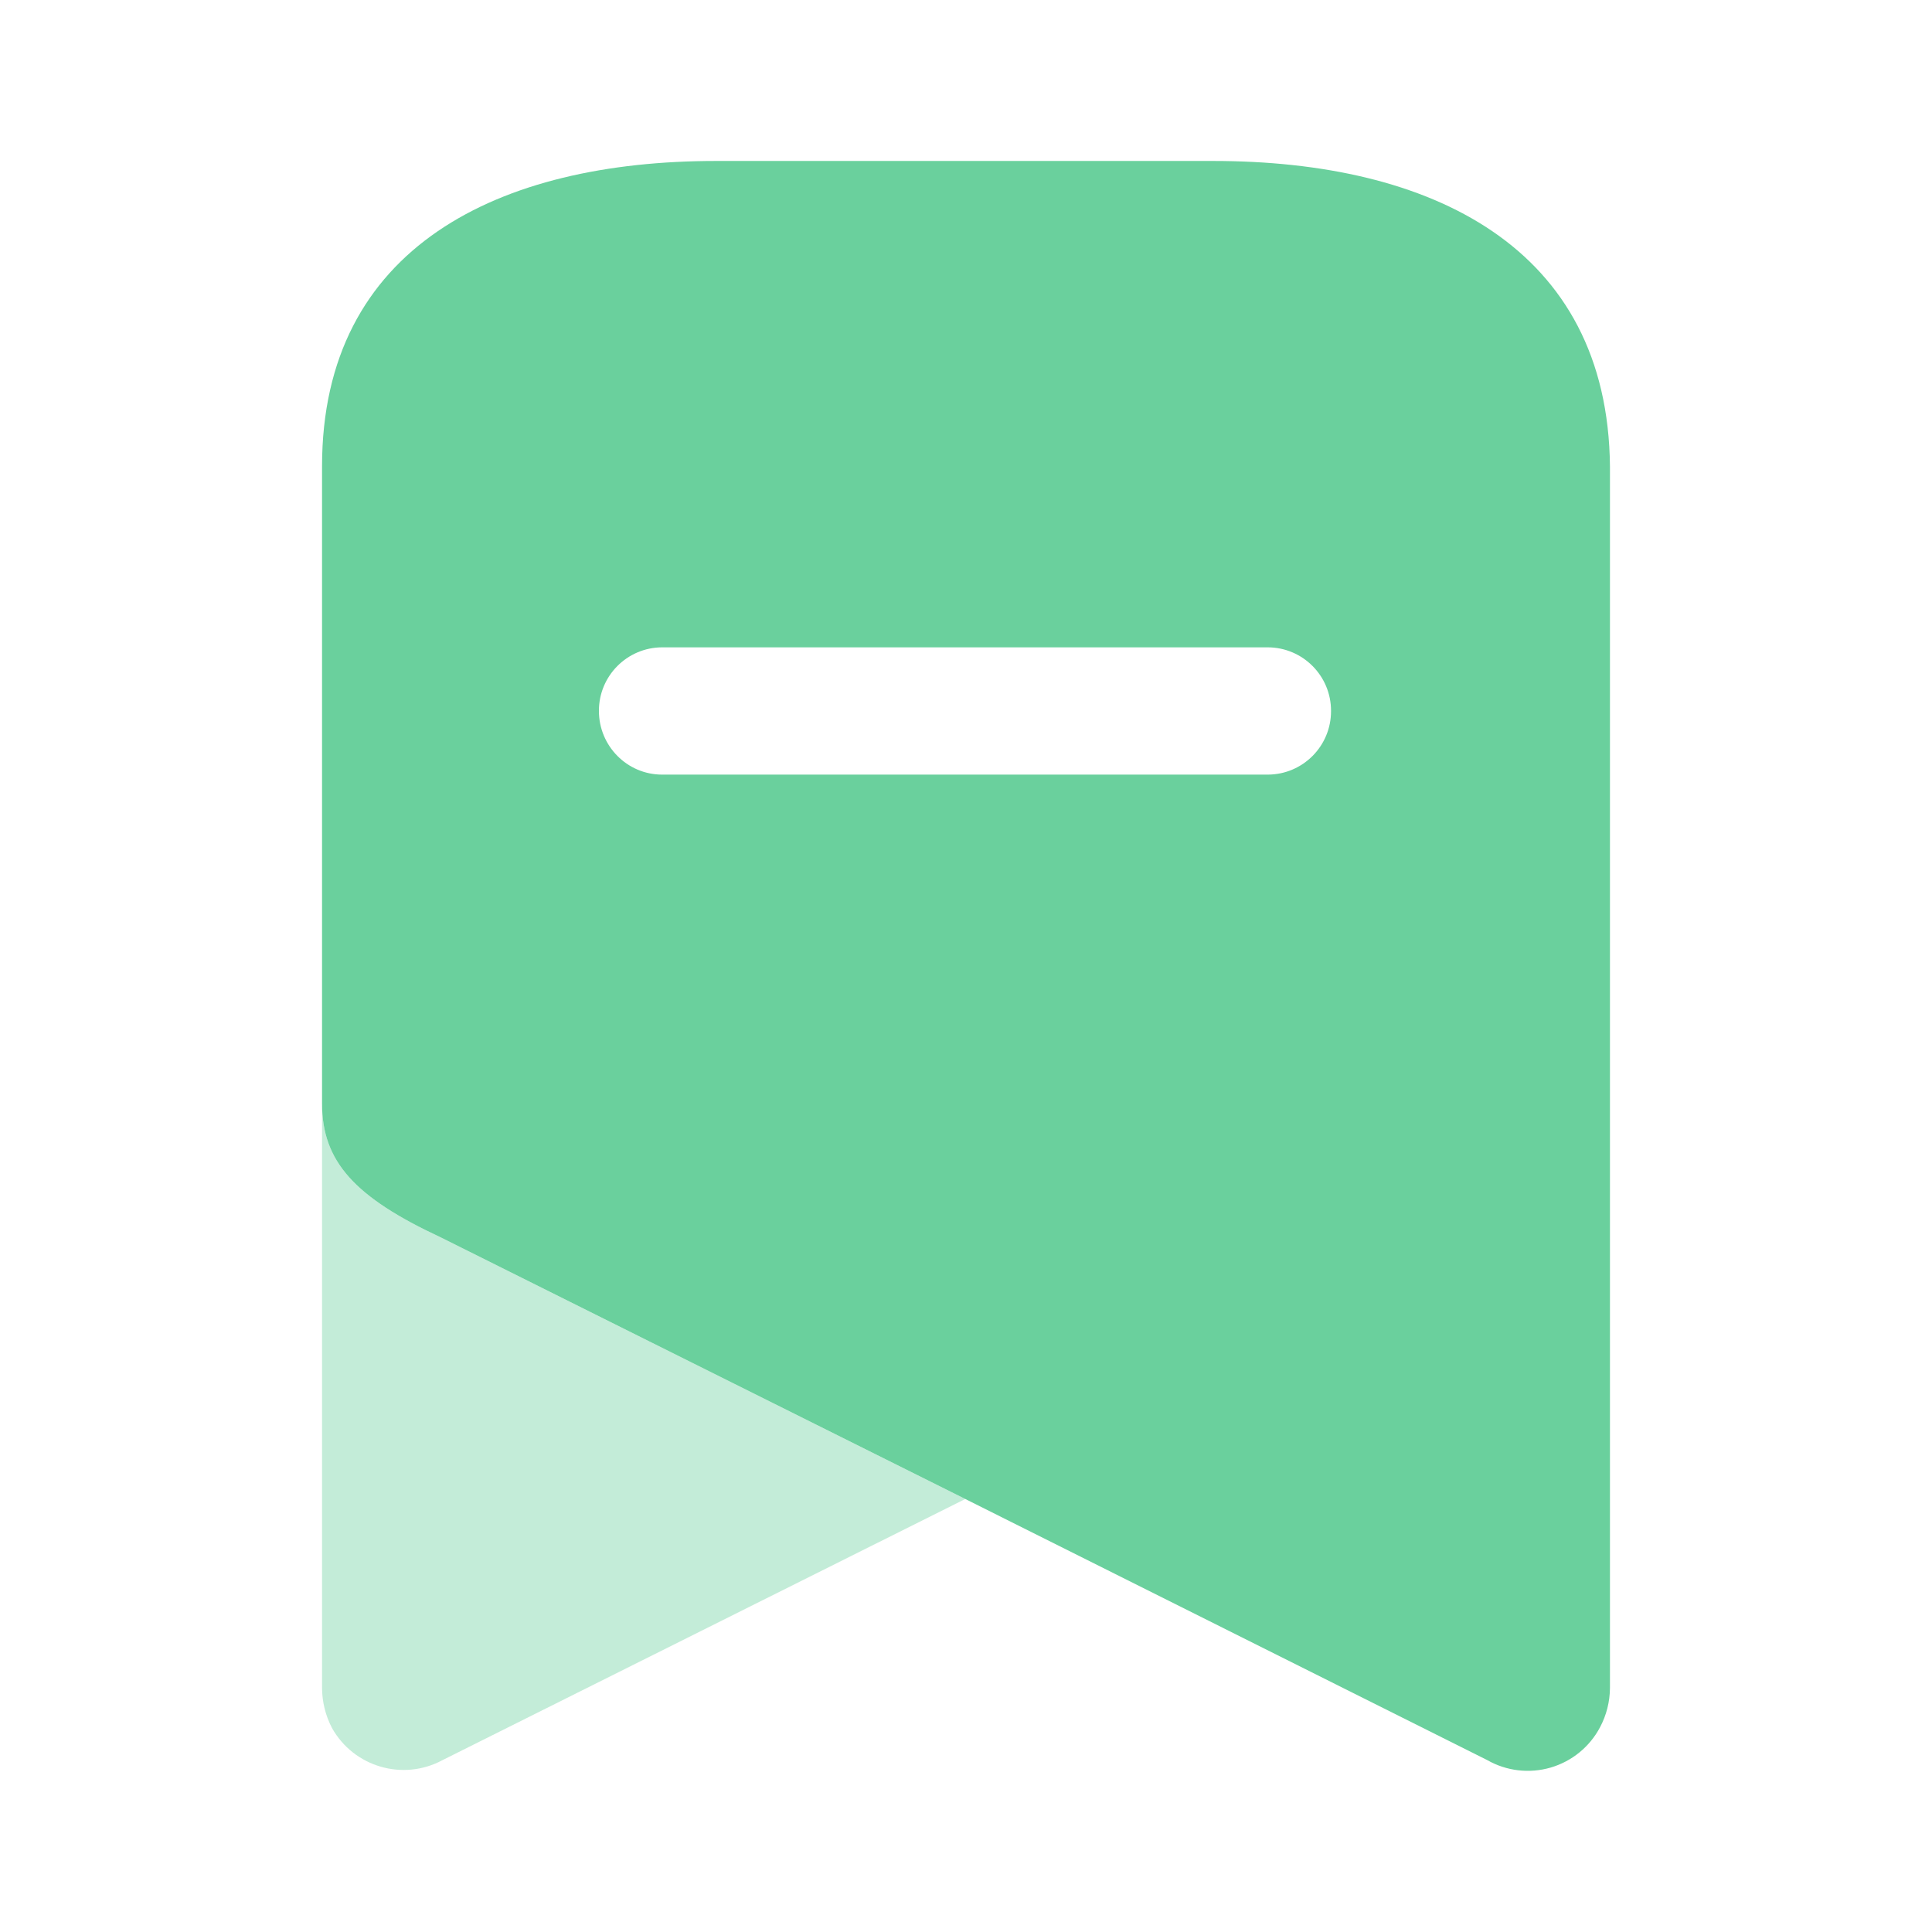
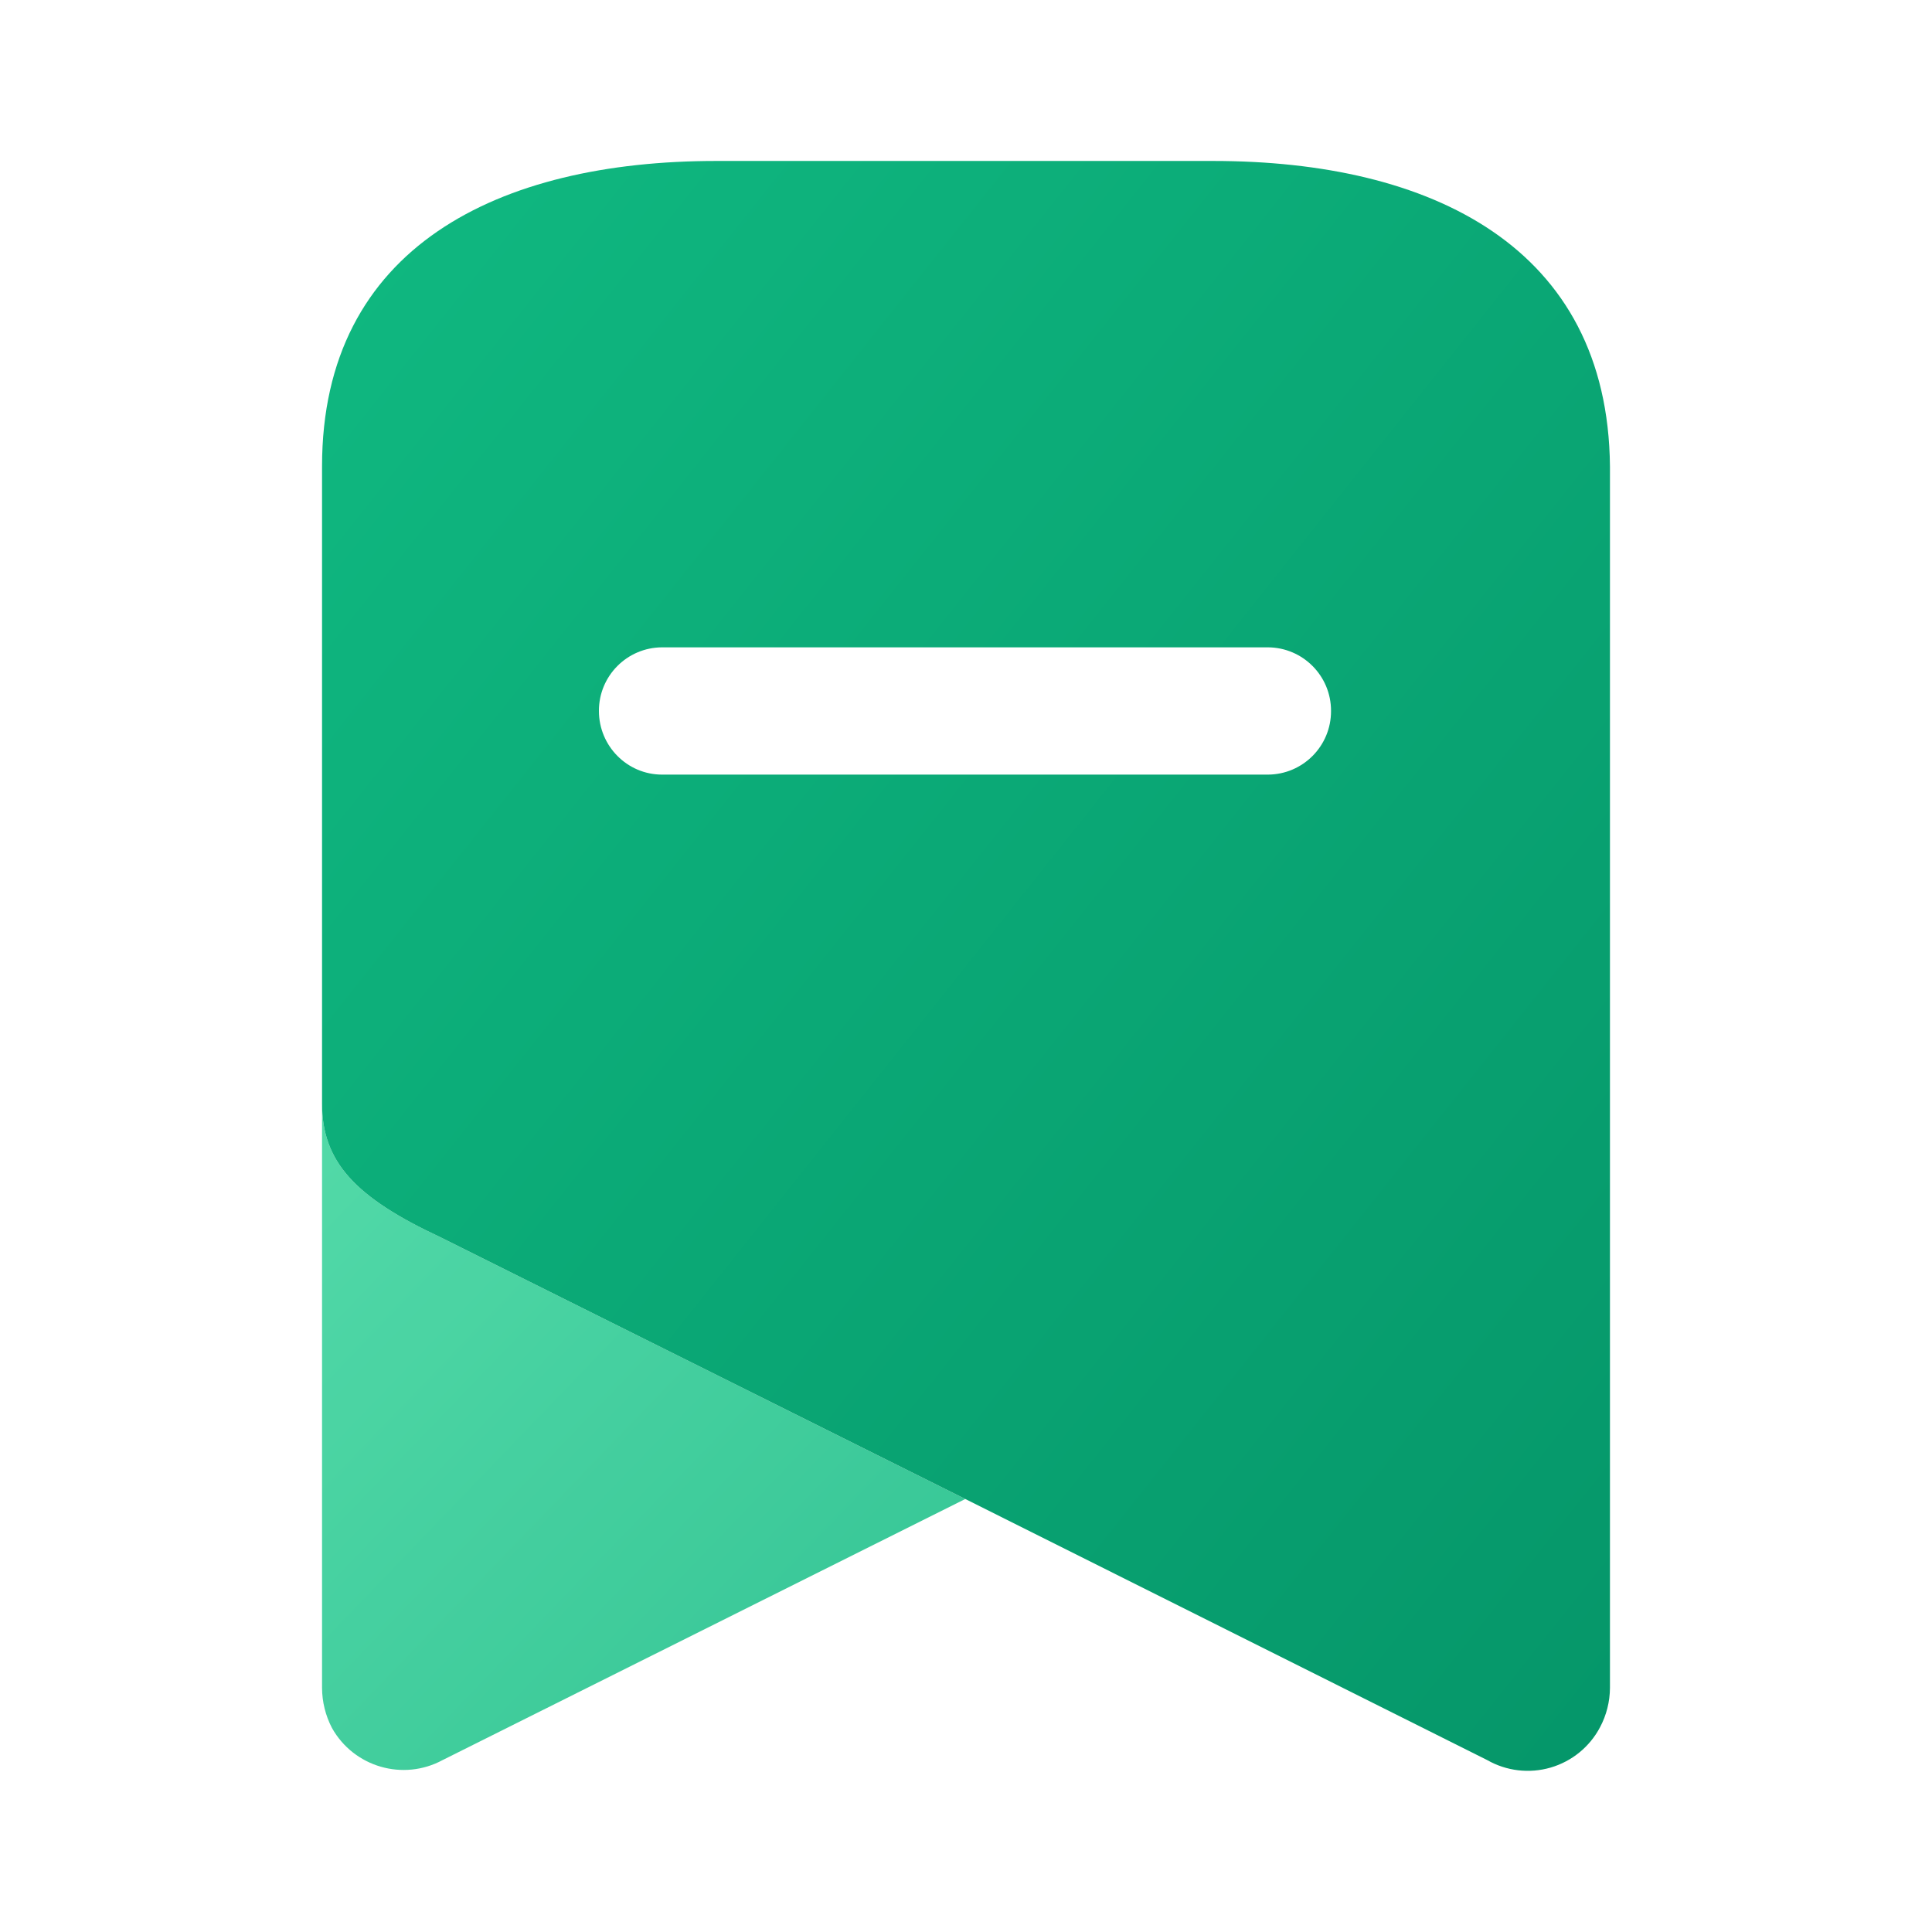
- <svg xmlns="http://www.w3.org/2000/svg" viewBox="0 0 1024 1024" version="1.1" width="1em" height="1em">
-   <path d="M234.624 932.864a43.52 43.52 0 0 1-58.688-17.024 46.528 46.528 0 0 1-5.248-21.248V584.896c0 30.72 17.28 49.664 62.848 70.912l278.08 138.688-276.992 138.368z" fill="#6ad09d" opacity=".4" />
-   <path d="M642.944 85.312c115.584 0 209.28 45.504 210.368 161.92v647.36a44.992 44.992 0 0 1-5.248 20.864 43.328 43.328 0 0 1-59.84 17.408L511.616 794.496l-278.08-138.688c-45.568-21.248-62.848-40.192-62.848-70.912V247.168c0-116.352 93.696-161.856 208.832-161.856z m28.992 257.792H350.912a33.6 33.6 0 0 0-33.472 33.728c0 18.56 14.976 33.728 33.472 33.728H672a33.6 33.6 0 0 0 33.472-33.728A33.6 33.6 0 0 0 672 343.104z" fill="#6ad09d" />
+ <svg xmlns="http://www.w3.org/2000/svg" viewBox="0 0 1024 1024" version="1.1">
+   <defs>
+     <linearGradient id="logo-main" x1="0%" y1="0%" x2="100%" y2="100%">
+       <stop offset="0%" stop-color="#10b981" />
+       <stop offset="100%" stop-color="#059669" />
+     </linearGradient>
+     <linearGradient id="logo-flap" x1="0%" y1="0%" x2="100%" y2="100%">
+       <stop offset="0%" stop-color="#34d399" />
+       <stop offset="100%" stop-color="#10b981" />
+     </linearGradient>
+   </defs>
+   <path d="M234.624 932.864a43.52 43.52 0 0 1-58.688-17.024 46.528 46.528 0 0 1-5.248-21.248V584.896c0 30.72 17.28 49.664 62.848 70.912l278.08 138.688-276.992 138.368z" fill="url(#logo-flap)" opacity="0.85" />
+   <path d="M642.944 85.312c115.584 0 209.28 45.504 210.368 161.92v647.36a44.992 44.992 0 0 1-5.248 20.864 43.328 43.328 0 0 1-59.84 17.408L511.616 794.496l-278.08-138.688c-45.568-21.248-62.848-40.192-62.848-70.912V247.168c0-116.352 93.696-161.856 208.832-161.856z m28.992 257.792H350.912a33.6 33.6 0 0 0-33.472 33.728c0 18.56 14.976 33.728 33.472 33.728H672a33.6 33.6 0 0 0 33.472-33.728A33.6 33.6 0 0 0 672 343.104z" fill="url(#logo-main)" />
</svg>
